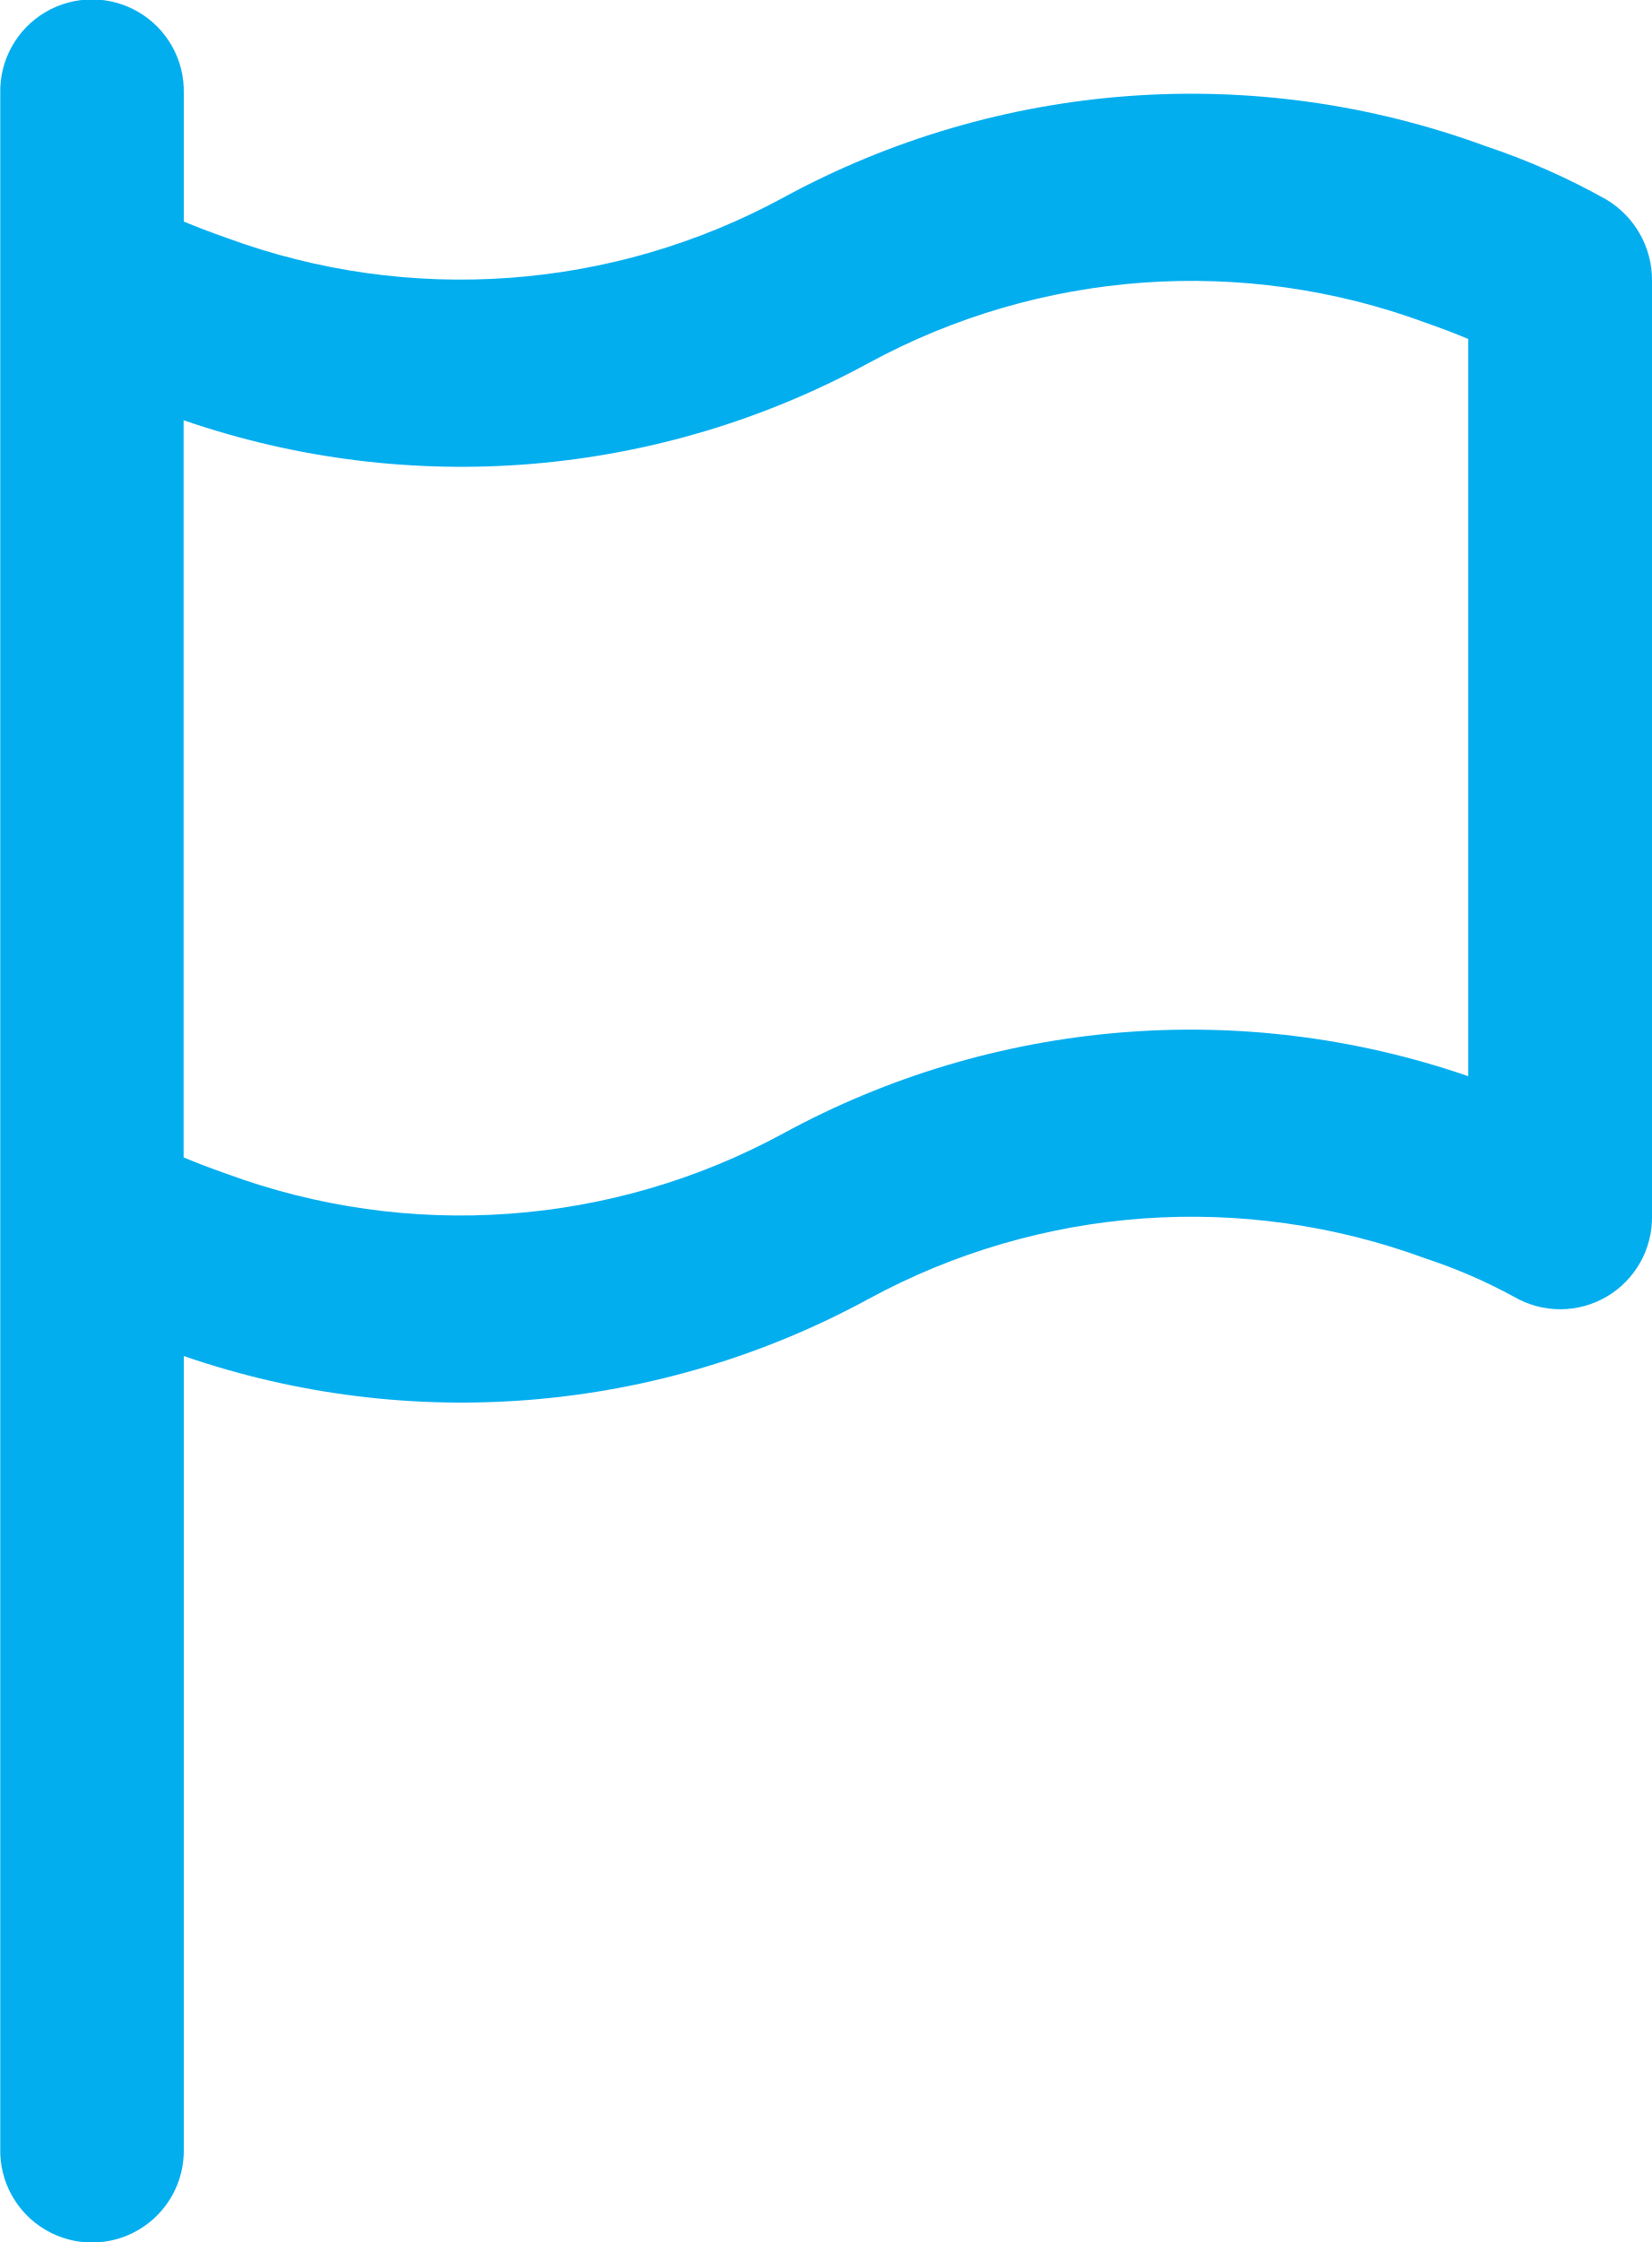
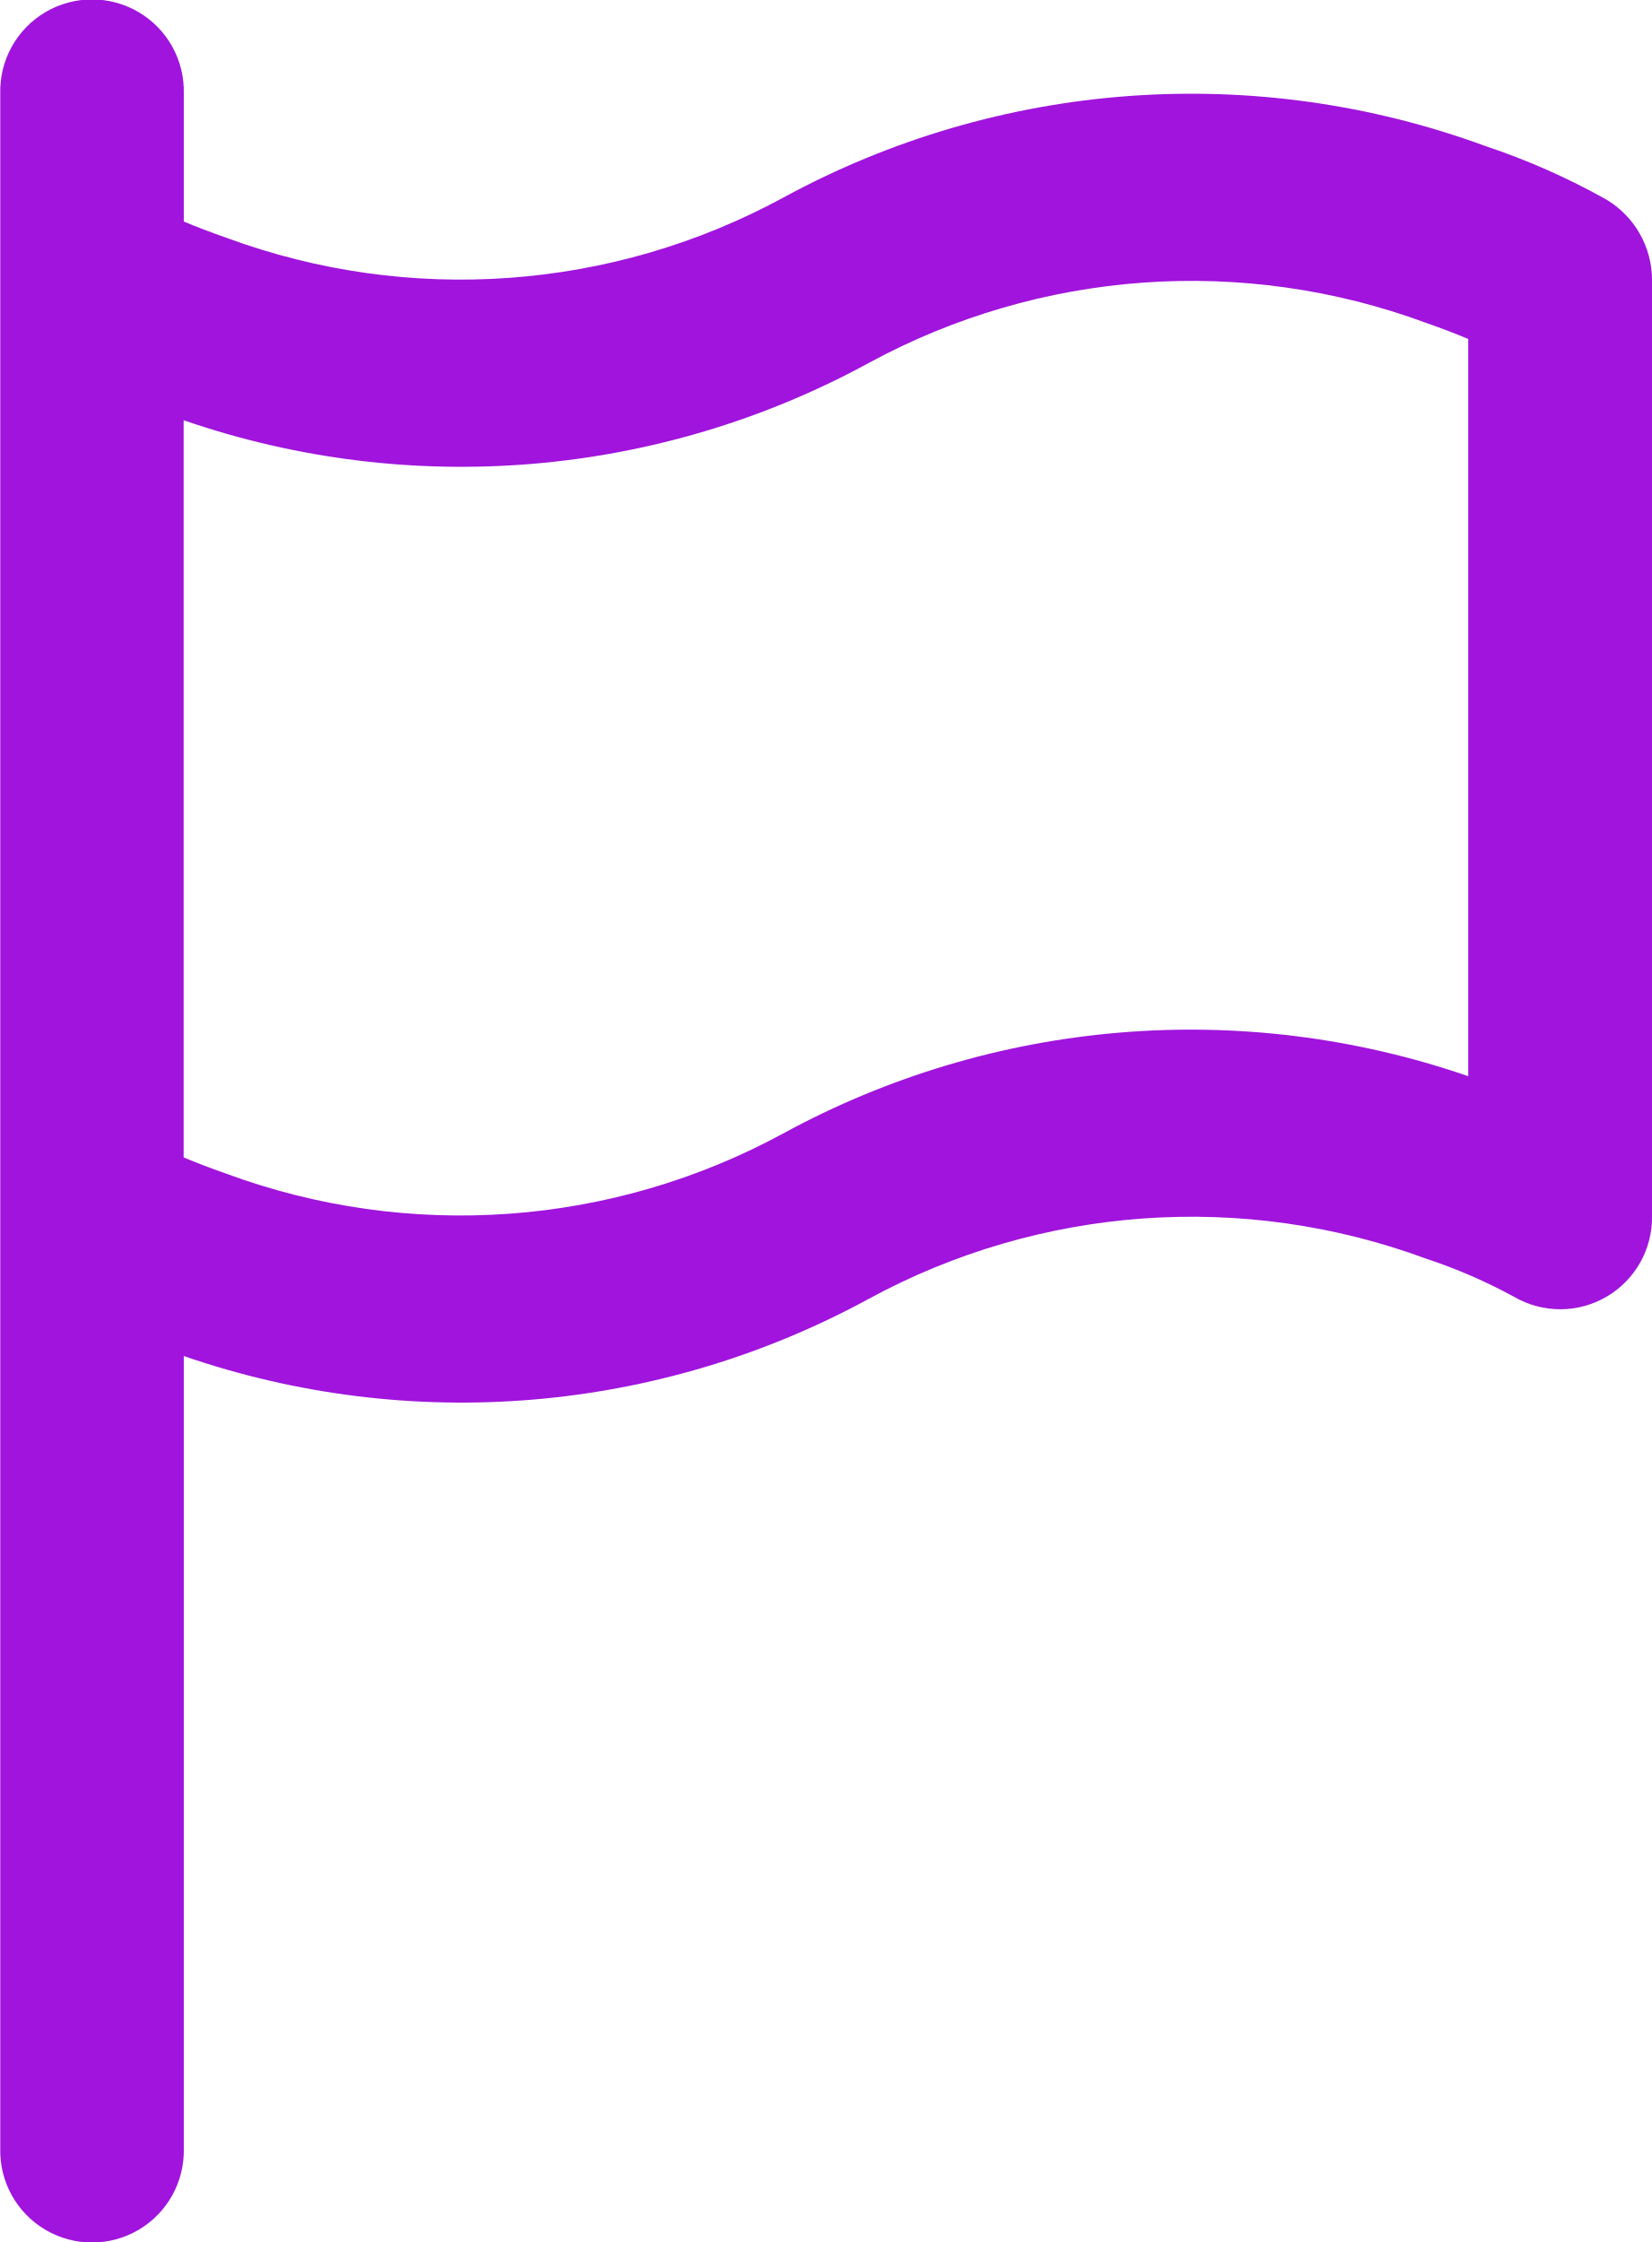
<svg xmlns="http://www.w3.org/2000/svg" width="31.728" height="43.063" viewBox="0 0 31.728 43.063">
  <defs>
-     <style>.a{fill:#03aeef;}</style>
+     <style>.a{fill:#A014DD;}</style>
  </defs>
  <g transform="translate(0)">
    <path class="a" d="M94.852,3.833a13.412,13.412,0,0,0-2.324-1.028,16.382,16.382,0,0,0-13.483.99,12.985,12.985,0,0,1-10.7.771c-.306-.107-.579-.212-.815-.311V1.794a1.763,1.763,0,1,0-3.525,0V41.268a1.763,1.763,0,1,0,3.525,0V26.046a16.349,16.349,0,0,0,13.158-1.1,12.985,12.985,0,0,1,10.7-.771,10.188,10.188,0,0,1,1.691.733,1.763,1.763,0,0,0,2.65-1.551V5.384A1.8,1.8,0,0,0,94.852,3.833ZM92.2,20.671a16.349,16.349,0,0,0-13.158,1.1,12.985,12.985,0,0,1-10.7.771c-.306-.107-.579-.212-.815-.311V8.072a16.349,16.349,0,0,0,13.158-1.1,12.979,12.979,0,0,1,10.7-.772c.306.107.579.212.815.311V20.671Z" transform="translate(-64 0)" />
  </g>
</svg>
